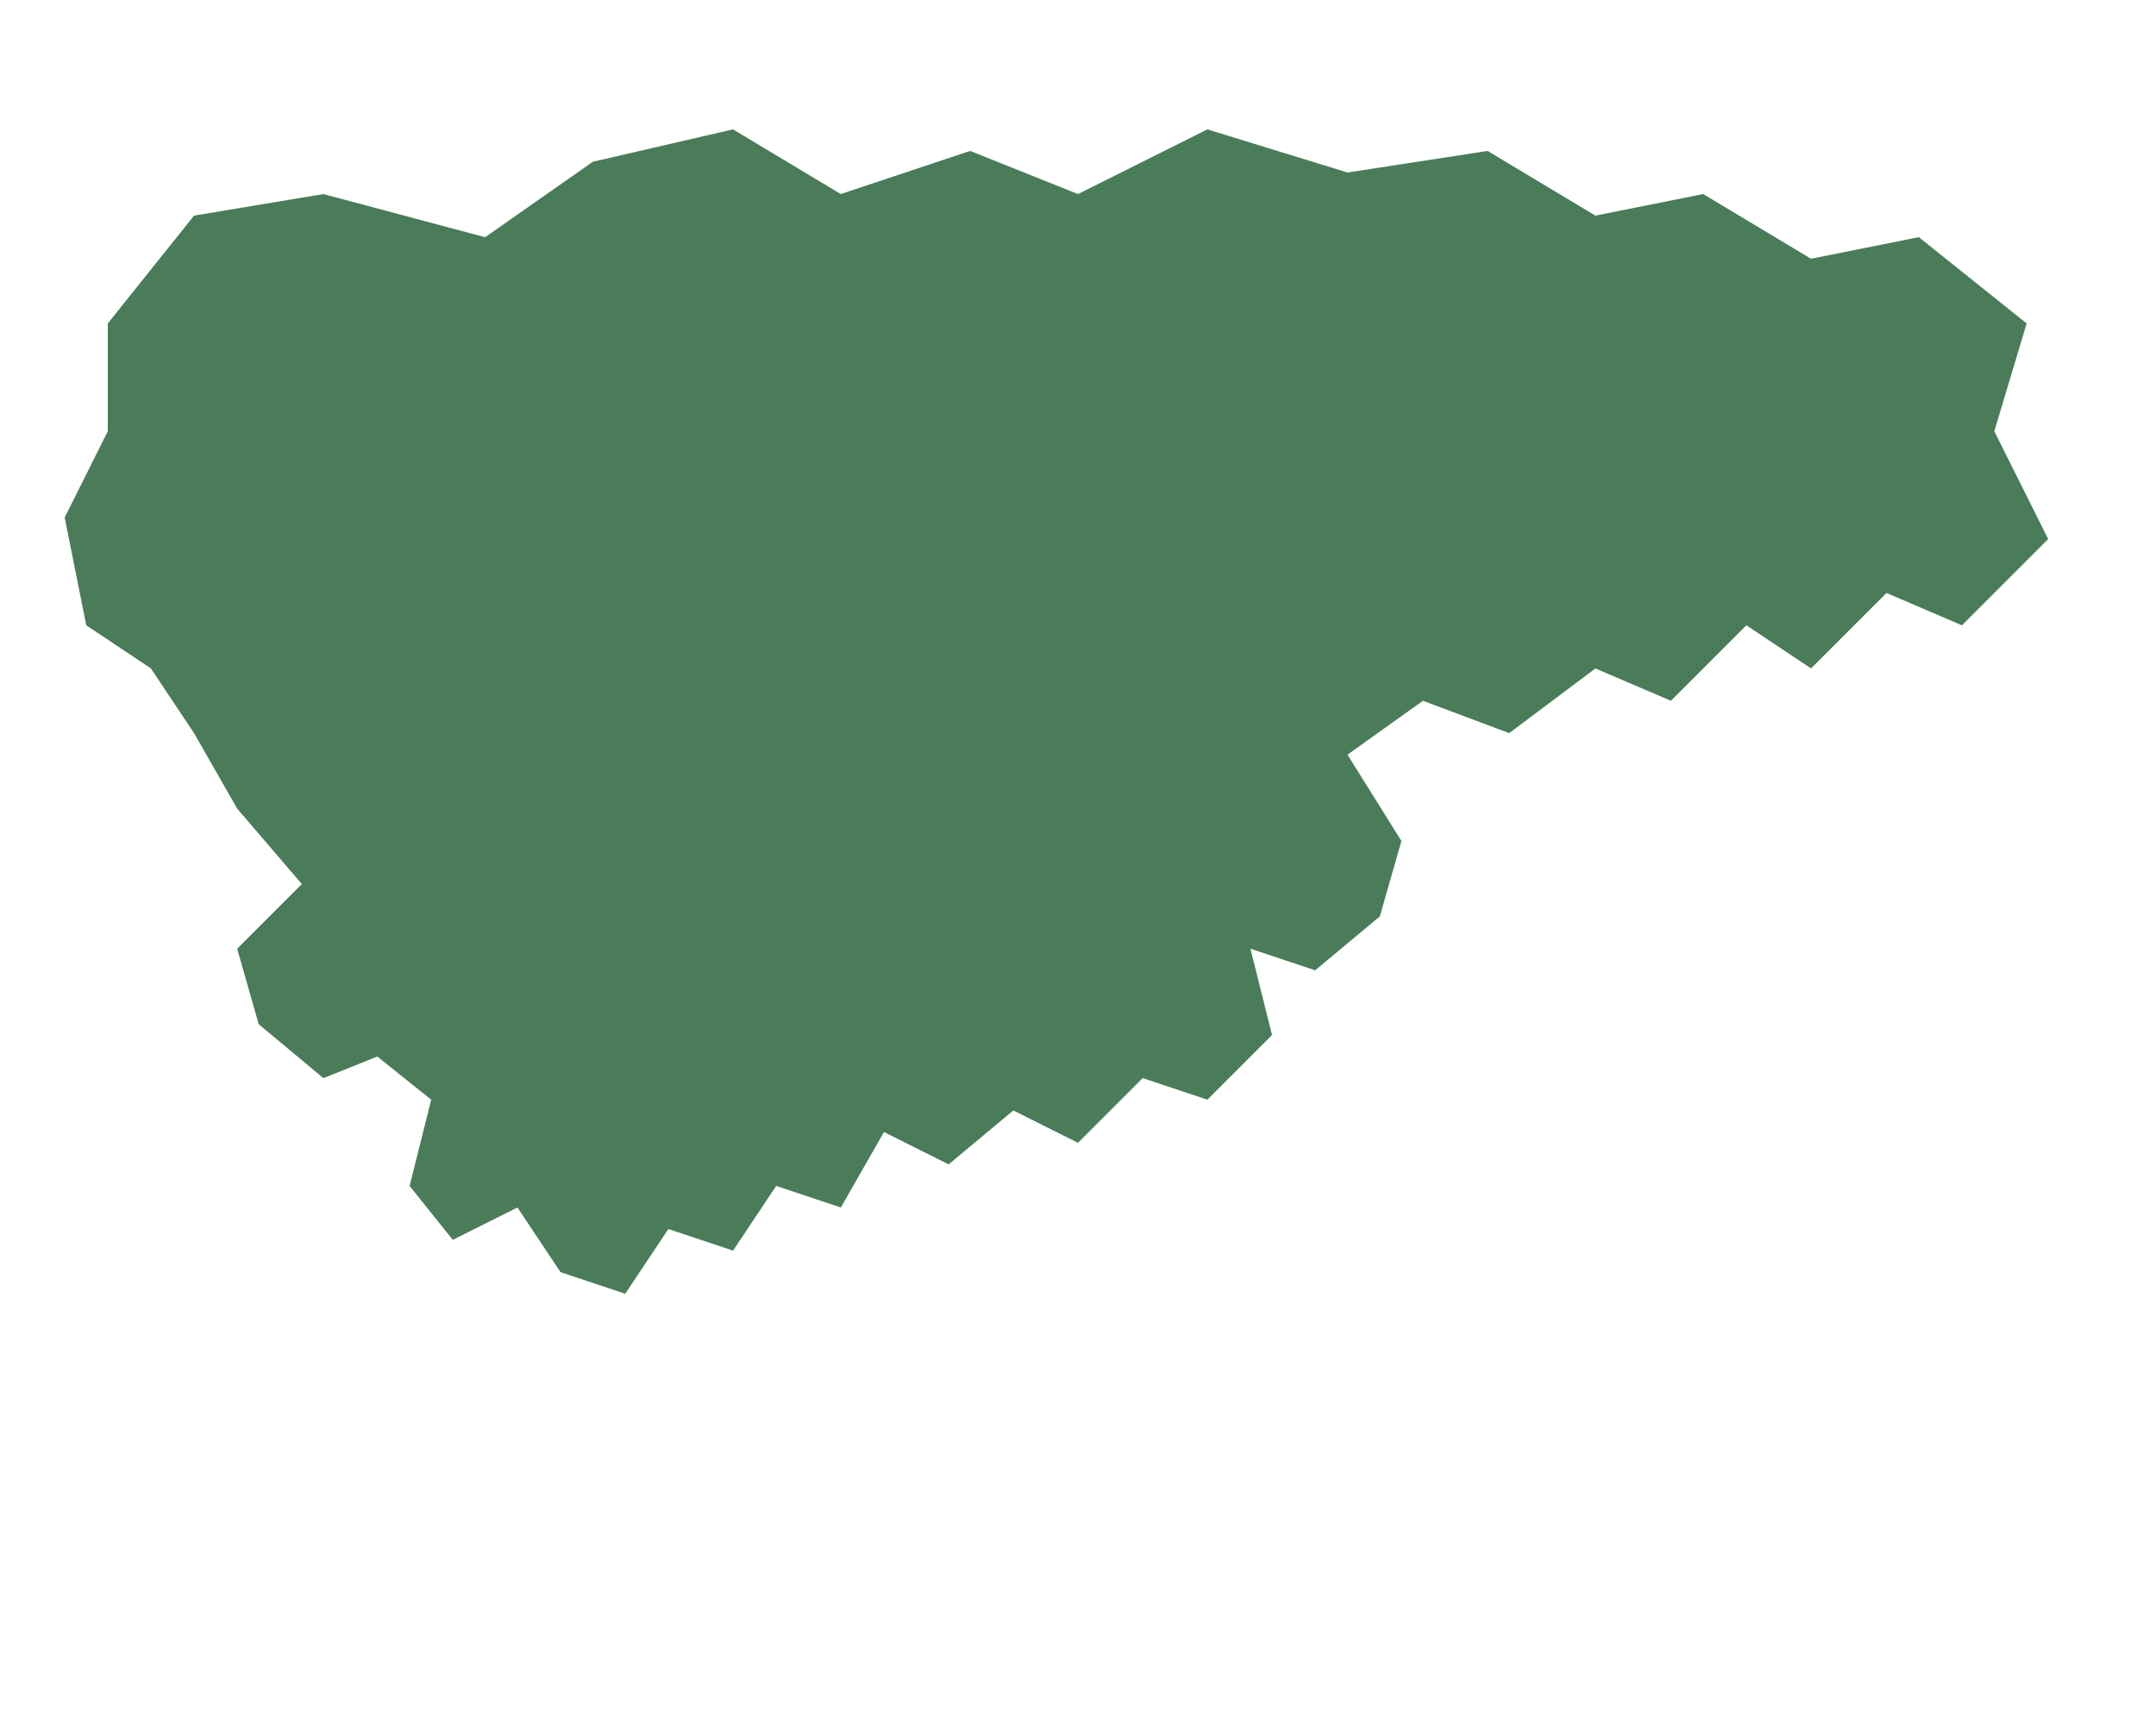
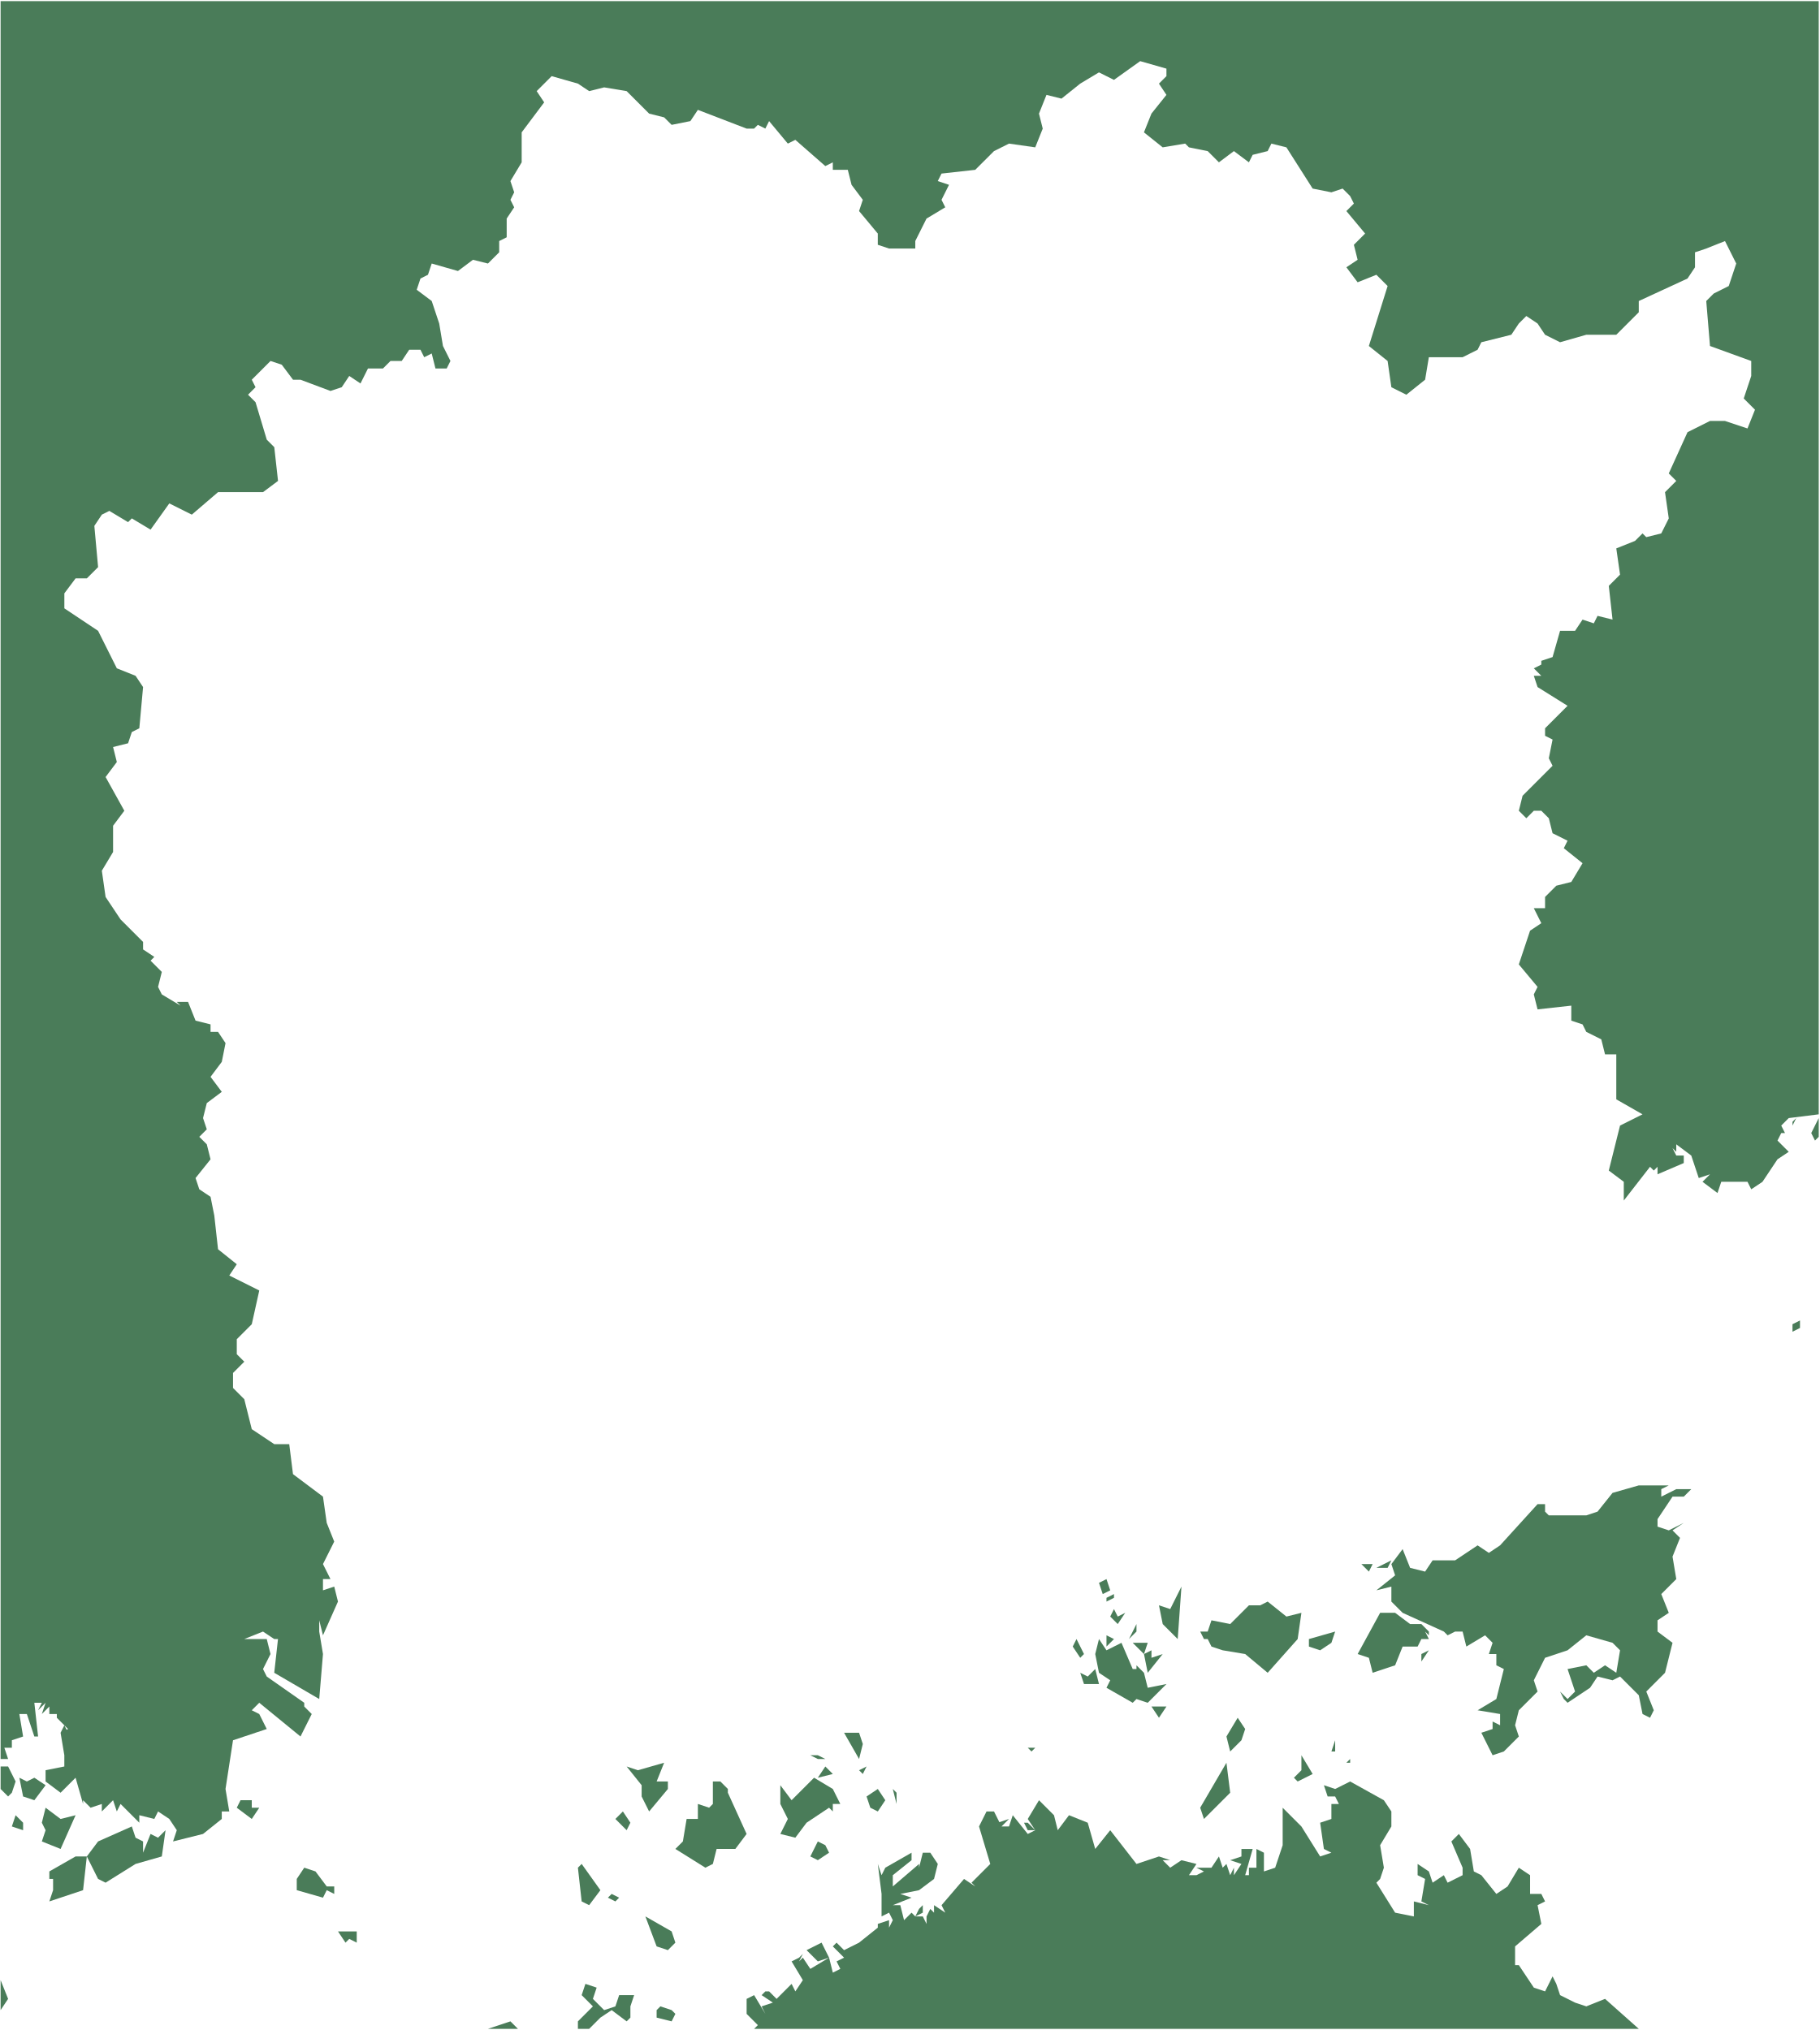
- <svg xmlns="http://www.w3.org/2000/svg" viewBox="0 0 200 160" fill="none">
-   <path d="       M 10,30       L 18,20       L 30,18       L 45,22       L 55,15       L 68,12       L 78,18       L 90,14       L 100,18       L 112,12       L 125,16       L 138,14       L 148,20       L 158,18       L 168,24       L 178,22       L 188,30       L 185,40       L 190,50       L 182,58       L 175,55       L 168,62       L 162,58       L 155,65       L 148,62       L 140,68       L 132,65       L 125,70       L 130,78       L 128,85       L 122,90       L 116,88       L 118,96       L 112,102       L 106,100       L 100,106       L 94,103       L 88,108       L 82,105       L 78,112       L 72,110       L 68,116       L 62,114       L 58,120       L 52,118       L 48,112       L 42,115       L 38,110       L 40,102       L 35,98       L 30,100       L 24,95       L 22,88       L 28,82       L 22,75       L 18,68       L 14,62       L 8,58       L 6,48       L 10,40       Z     " fill="#4a7c59" />
+ <svg xmlns="http://www.w3.org/2000/svg" width="388" height="433" viewBox="0 0 388.107 432.89">
+   <path fill="#4a7c59" d="M 0.13,375.183 H 1.729 L 0.929,372.784 H 2.529 v -1.599 l 2.399,-0.8 -0.8,-4.798 h 1.599 l 1.599,4.798 H 8.126 L 7.327,363.187 H 8.926 l -0.8,1.599 1.599,-1.599 -0.8,2.399 1.599,-1.599 v 1.599 h 1.599 v 0.8 l 2.399,2.399 -1.599,0.8 0.8,4.798 v 2.399 l -3.998,0.8 v 2.399 l 3.199,2.399 3.199,-3.199 1.599,5.598 v -0.8 l 1.599,1.599 2.399,-0.8 v 1.599 l 2.399,-2.399 0.8,2.399 0.8,-1.599 3.998,3.998 v -1.599 l 3.199,0.8 0.8,-1.599 2.399,1.599 1.599,2.399 -0.8,2.399 6.397,-1.599 3.998,-3.199 v -1.599 h 1.599 l -0.8,-4.798 1.599,-10.396 7.197,-2.399 -1.599,-3.199 -1.599,-0.8 1.599,-1.599 8.797,7.197 2.399,-4.798 -1.599,-1.599 v -0.8 l -7.997,-5.598 -0.8,-1.599 1.599,-3.199 -0.8,-3.199 h -4.798 l -4.798,-1.599 4.798,1.599 3.998,-1.599 2.399,1.599 h 6.397 -5.598 l -0.8,7.197 9.596,5.598 0.8,-9.596 -0.8,-4.798 v -2.399 l 0.8,3.199 3.199,-7.197 -0.8,-3.199 -2.399,0.8 v -2.399 h 1.599 l -1.599,-3.199 2.399,-4.798 -1.599,-3.998 -0.8,-5.598 -6.397,-4.798 -0.8,-6.397 H 58.507 l -4.798,-3.199 -1.599,-6.397 -2.399,-2.399 v -3.199 l 2.399,-2.399 -1.599,-1.599 v -3.199 l 3.199,-3.199 1.599,-7.197 -6.397,-3.199 1.599,-2.399 -3.998,-3.199 -0.8,-7.197 -0.8,-3.998 -2.399,-1.599 -0.8,-2.399 3.199,-3.998 -0.8,-3.199 -1.599,-1.599 1.599,-1.599 -0.8,-2.399 0.8,-3.199 3.199,-2.399 -2.399,-3.199 2.399,-3.199 0.8,-3.998 -1.599,-2.399 h -1.599 v -1.599 l -3.199,-0.8 -1.599,-3.998 h -2.399 l 0.8,0.8 -3.998,-2.399 -0.8,-1.599 0.8,-3.199 -2.399,-2.399 0.8,-0.8 -2.399,-1.599 v -1.599 l -4.798,-4.798 -3.199,-4.798 -0.8,-5.598 2.399,-3.998 v -5.598 l 2.399,-3.199 -3.998,-7.197 2.399,-3.199 -0.8,-3.199 3.199,-0.8 0.8,-2.399 1.599,-0.8 0.8,-8.797 -1.599,-2.399 -3.998,-1.599 -3.998,-7.997 -7.197,-4.798 v -3.199 l 2.399,-3.199 h 2.399 l 2.399,-2.399 -0.8,-8.797 1.599,-2.399 1.599,-0.8 3.998,2.399 0.8,-0.8 3.998,2.399 3.998,-5.598 4.798,2.399 5.598,-4.798 h 9.596 l 3.199,-2.399 -0.8,-7.197 -1.599,-1.599 -2.399,-7.997 -1.599,-1.599 1.599,-1.599 -0.8,-1.599 3.998,-3.998 2.399,0.8 2.399,3.199 h 1.599 l 6.397,2.399 2.399,-0.8 1.599,-2.399 2.399,1.599 1.599,-3.199 h 3.199 l 1.599,-1.599 h 2.399 l 1.599,-2.399 h 2.399 l 0.8,1.599 1.599,-0.8 0.8,3.199 h 2.399 l 0.8,-1.599 -1.599,-3.199 -0.8,-4.798 -1.599,-4.798 -3.199,-2.399 0.8,-2.399 1.599,-0.8 0.8,-2.399 5.598,1.599 3.199,-2.399 3.199,0.8 2.399,-2.399 v -2.399 l 1.599,-0.8 v -3.998 l 1.599,-2.399 -0.8,-1.599 0.8,-1.599 -0.8,-2.399 2.399,-3.998 v -6.397 l 4.798,-6.397 -1.599,-2.399 3.199,-3.199 5.598,1.599 2.399,1.599 3.199,-0.8 4.798,0.8 4.798,4.798 3.199,0.8 1.599,1.599 3.998,-0.8 1.599,-2.399 10.396,3.998 h 1.599 l 0.8,-0.8 1.599,0.8 0.8,-1.599 3.998,4.798 1.599,-0.8 6.397,5.598 1.599,-0.8 v 1.599 h 3.199 l 0.8,3.199 2.399,3.199 -0.8,2.399 3.998,4.798 v 2.399 l 2.399,0.8 h 5.598 v -1.599 l 2.399,-4.798 3.998,-2.399 -0.8,-1.599 1.599,-3.199 -2.399,-0.8 0.8,-1.599 7.197,-0.8 3.998,-3.998 3.199,-1.599 5.598,0.8 1.599,-3.998 -0.8,-3.199 1.599,-3.998 3.199,0.8 3.998,-3.199 3.998,-2.399 3.199,1.599 5.598,-3.998 5.598,1.599 v 1.599 l -1.599,1.599 1.599,2.399 -3.199,3.998 -1.599,3.998 3.998,3.199 4.798,-0.8 0.8,0.8 3.998,0.8 2.399,2.399 3.199,-2.399 3.199,2.399 0.8,-1.599 3.199,-0.8 0.8,-1.599 3.199,0.8 5.598,8.797 3.998,0.8 2.399,-0.8 1.599,1.599 0.8,1.599 -1.599,1.599 3.998,4.798 -2.399,2.399 0.8,3.199 -2.399,1.599 2.399,3.199 3.998,-1.599 2.399,2.399 -3.998,12.795 3.998,3.199 0.8,5.598 3.199,1.599 3.998,-3.199 0.8,-4.798 h 7.197 l 3.199,-1.599 0.8,-1.599 6.397,-1.599 1.599,-2.399 1.599,-1.599 2.399,1.599 1.599,2.399 3.199,1.599 5.598,-1.599 h 6.397 l 4.798,-4.798 v -2.399 l 10.396,-4.798 1.599,-2.399 v -3.199 l 2.399,-0.8 3.998,-1.599 2.399,4.798 -1.599,4.798 -3.199,1.599 -1.599,1.599 0.8,9.596 8.797,3.199 v 3.199 l -1.599,4.798 2.399,2.399 -1.599,3.998 -4.798,-1.599 h -3.199 l -4.798,2.399 -3.998,8.797 1.599,1.599 -2.399,2.399 0.8,5.598 -1.599,3.199 -3.199,0.8 -0.8,-0.8 -1.599,1.599 -3.998,1.599 0.8,5.598 -2.399,2.399 0.8,7.197 -3.199,-0.8 -0.8,1.599 -2.399,-0.8 -1.599,2.399 h -3.199 l -1.599,5.598 -2.399,0.8 v 0.8 l -1.599,0.8 1.599,1.599 h -1.599 l 0.8,2.399 6.397,3.998 -4.798,4.798 v 1.599 l 1.599,0.8 -0.8,3.998 0.8,1.599 -6.397,6.397 -0.8,3.199 1.599,1.599 1.599,-1.599 h 1.599 l 1.599,1.599 0.8,3.199 3.199,1.599 -0.8,1.599 3.998,3.199 -2.399,3.998 -3.199,0.8 -2.399,2.399 v 2.399 h -2.399 l 1.599,3.199 -2.399,1.599 -2.399,7.197 3.998,4.798 -0.8,1.599 0.8,3.199 7.197,-0.8 v 3.199 l 2.399,0.8 0.8,1.599 3.199,1.599 0.8,3.199 h 2.399 v 9.596 l 5.598,3.199 -4.798,2.399 -2.399,9.596 3.199,2.399 v 3.998 l 5.598,-7.197 0.8,0.8 0.8,-0.8 v 1.599 l 5.598,-2.399 v -1.599 h -3.199 1.599 l -0.8,-1.599 0.8,0.8 v -3.998 2.399 l 3.199,2.399 1.599,4.798 2.399,-0.8 -1.599,1.599 3.199,2.399 0.8,-2.399 h 5.598 l 0.8,1.599 2.399,-1.599 3.199,-4.798 2.399,-1.599 -2.399,-2.399 0.8,-1.599 h 0.8 l -0.8,-1.599 1.599,-1.599 6.397,-0.8 V 0.13 H 0.13 Z m 387.848,-136.746 -1.599,3.199 0.8,1.599 0.8,-0.8 z M 0.13,382.38 v -0.8 l 1.599,1.599 0.8,-0.8 0.8,-2.399 -1.599,-3.199 H 0.13 Z m 110.357,50.38 -1.599,-1.599 -4.798,1.599 z m 254.3,0 z m -15.194,0 -7.197,-6.397 -3.998,1.599 -2.399,-0.8 -3.199,-1.599 -0.8,-2.399 -0.8,-1.599 -1.599,3.199 -2.399,-0.8 -3.199,-4.798 h -0.8 v -3.998 l 5.598,-4.798 -0.8,-3.998 1.599,-0.8 -0.8,-1.599 h -2.399 v -3.998 l -2.399,-1.599 -2.399,3.998 -2.399,1.599 -3.199,-3.998 -1.599,-0.8 -0.8,-4.798 -2.399,-3.199 -1.599,1.599 2.399,5.598 v 1.599 l -3.199,1.599 -0.8,-1.599 -2.399,1.599 -0.8,-2.399 -2.399,-1.599 v 2.399 l 1.599,0.8 -0.8,4.798 1.599,0.8 -3.199,-0.8 v 3.199 l -3.998,-0.8 -3.998,-6.397 0.8,-0.8 0.8,-2.399 -0.8,-4.798 2.399,-3.998 v -3.199 l -1.599,-2.399 -7.197,-3.998 -3.199,1.599 -2.399,-0.8 0.8,2.399 h 1.599 l 0.8,1.599 h -1.599 v 3.199 l -2.399,0.8 0.8,5.598 1.599,0.8 -2.399,0.8 -3.998,-6.397 -3.998,-3.998 v 7.997 l -1.599,4.798 -2.399,0.8 v -3.998 l -1.599,-0.8 v 3.998 h -1.599 v 1.599 h -0.8 l 1.599,-5.598 h -2.399 v 1.599 l -2.399,0.8 2.399,0.8 -1.599,2.399 v -1.599 l -0.8,1.599 -0.8,-2.399 -0.8,0.8 -0.8,-2.399 -1.599,2.399 h -3.199 l 1.599,0.8 -1.599,0.8 h -1.599 l 1.599,-2.399 -3.199,-0.8 -2.399,1.599 -1.599,-1.599 h 1.599 l -2.399,-0.8 -4.798,1.599 -5.598,-7.197 -3.199,3.998 -1.599,-5.598 -3.998,-1.599 -2.399,3.199 -0.8,-3.199 -3.199,-3.199 -2.399,3.998 1.599,2.399 -1.599,0.8 -3.199,-3.998 -0.8,2.399 h -1.599 l -1.599,-3.199 h -1.599 l -1.599,3.199 2.399,7.997 -3.998,3.998 0.8,0.8 -2.399,-1.599 -4.798,5.598 0.8,1.599 -2.399,-1.599 v 1.599 l -0.8,-0.8 -0.8,1.599 v 1.599 l -0.8,-1.599 h -1.599 l -0.8,-0.8 -1.599,1.599 -0.8,-3.199 h -1.599 l 3.998,-1.599 -2.399,-0.8 3.998,-0.8 3.199,-2.399 0.8,-3.199 -1.599,-2.399 h -1.599 l -0.8,3.199 v -0.8 l -5.598,4.798 v -2.399 l 3.998,-3.199 v -1.599 l -5.598,3.199 -0.8,1.599 -0.8,-2.399 0.8,6.397 v 4.798 l 1.599,-0.8 0.8,1.599 -0.8,1.599 v -1.599 l -2.399,0.8 v 0.8 l -3.998,3.199 -3.199,1.599 -1.599,-1.599 -0.8,0.8 2.399,2.399 -1.599,0.8 0.8,1.599 -1.599,0.8 -0.8,-3.199 -3.998,2.399 0.8,2.399 -0.8,-2.399 -2.399,0.8 2.399,-0.8 -1.599,-2.399 -0.8,0.8 0.8,-0.8 -0.8,0.8 0.8,-1.599 -0.8,0.8 -1.599,0.8 2.399,3.998 -1.599,2.399 -0.8,-1.599 -3.199,3.199 -1.599,-1.599 h -0.8 l 0.8,-0.8 -1.599,1.599 2.399,1.599 -2.399,0.8 0.8,1.599 -2.399,-3.998 -1.599,0.8 v 3.199 l 2.399,2.399 -0.8,0.8 z m -223.912,0 2.399,-2.399 2.399,-1.599 3.199,2.399 0.8,-0.8 v -2.399 l 0.8,-2.399 h -3.199 l -0.8,2.399 -2.399,0.8 -2.399,-2.399 0.8,-2.399 -2.399,-0.8 -0.8,2.399 2.399,2.399 -3.199,3.199 v 1.599 z M 0.13,428.762 1.729,426.363 0.13,422.364 Z m 382.25,-144.743 1.599,-0.8 v -1.599 l -1.599,0.8 z m -86.366,50.38 0.8,-1.599 -3.199,1.599 z m -60.776,5.598 1.599,-0.8 -0.8,-2.399 -1.599,0.8 z m 0.8,1.599 1.599,-0.8 v -0.8 l -1.599,0.8 z m 11.196,0.8 0.8,3.998 3.199,3.199 0.8,-11.196 -2.399,4.798 z m 60.776,5.598 0.8,0.8 1.599,-0.8 h 1.599 l 0.8,3.199 3.998,-2.399 1.599,1.599 -0.8,2.399 h 1.599 v 2.399 l 1.599,0.8 -1.599,6.397 -3.998,2.399 4.798,0.8 v 2.399 l -1.599,-0.8 v 1.599 l -2.399,0.8 2.399,4.798 2.399,-0.8 3.199,-3.199 -0.8,-2.399 0.8,-3.199 3.998,-3.998 -0.8,-2.399 2.399,-4.798 4.798,-1.599 3.998,-3.199 5.598,1.599 1.599,1.599 -0.8,4.798 -2.399,-1.599 -2.399,1.599 -1.599,-1.599 -3.998,0.8 1.599,4.798 -1.599,1.599 -1.599,-1.599 0.8,1.599 0.8,0.8 4.798,-3.199 1.599,-2.399 3.199,0.8 1.599,-0.8 3.998,3.998 0.8,3.998 1.599,0.8 0.8,-1.599 -1.599,-3.998 3.998,-3.998 1.599,-6.397 -3.199,-2.399 v -2.399 l 2.399,-1.599 -1.599,-3.998 3.199,-3.199 -0.8,-4.798 1.599,-3.998 -1.599,-1.599 2.399,-1.599 -3.199,1.599 -2.399,-0.8 v -1.599 l 3.199,-4.798 h 2.399 l 1.599,-1.599 h -3.199 l -3.199,1.599 v -1.599 l 1.599,-0.8 h -6.397 l -5.598,1.599 -3.199,3.998 -2.399,0.8 h -7.997 l -0.8,-0.8 v -1.599 h -1.599 l -7.997,8.797 -2.399,1.599 -2.399,-1.599 -4.798,3.199 h -4.798 l -1.599,2.399 -3.199,-0.8 -1.599,-3.998 -2.399,3.199 0.8,2.399 -3.998,3.199 3.199,-0.8 v 3.199 l 2.399,2.399 z m -67.174,1.599 1.599,-1.599 V 346.394 Z m 40.784,2.399 2.399,-1.599 0.8,-2.399 -5.598,1.599 v 1.599 z m -51.18,1.599 0.8,-0.8 -1.599,-3.199 -0.8,1.599 z m 72.772,0.8 1.599,-2.399 -1.599,0.8 z m -32.787,2.399 6.397,-7.197 0.8,-5.598 -3.199,0.8 -3.998,-3.199 -1.599,0.8 h -2.399 l -3.998,3.998 -3.998,-0.8 -0.8,2.399 h -1.599 l 0.8,1.599 h 0.8 l 0.8,1.599 2.399,0.8 4.798,0.8 z m -28.789,6.397 0.8,-0.8 2.399,0.8 3.998,-3.998 -3.998,0.8 -0.8,-3.199 -1.599,-1.599 v 0.8 H 241.635 l -2.399,-5.598 -3.199,1.599 -1.599,-2.399 -0.8,3.199 0.8,3.998 2.399,1.599 -0.8,1.599 z m 5.598,3.199 1.599,-2.399 h -3.199 z m -232.709,3.199 -0.8,-1.599 -0.8,1.599 z m 204.72,3.199 0.8,0.8 0.8,-0.8 z m 43.183,0.8 2.399,-2.399 0.8,-2.399 -1.599,-2.399 -2.399,3.998 z m 21.592,0 h 0.8 v -2.399 z m 3.998,2.399 v -0.8 l -0.8,0.8 z m -113.556,3.199 3.199,-0.8 -1.599,-1.599 z m 102.36,0.8 3.199,-1.599 -2.399,-3.998 v 3.199 l -1.599,1.599 z m -85.567,4.798 v -2.399 l -0.8,-0.8 z m -52.779,1.599 3.998,-4.798 v -1.599 h -2.399 l 1.599,-3.998 -5.598,1.599 -2.399,-0.8 3.199,3.998 v 2.399 z m 118.354,1.599 5.598,-5.598 -0.8,-6.397 -5.598,9.596 z m -203.121,0 1.599,-2.399 h -1.599 v -1.599 h -2.399 l -0.8,1.599 z m 159.937,1.599 1.599,-1.599 -2.399,0.8 z m -79.969,0.8 0.8,-1.599 -1.599,-2.399 -1.599,1.599 z m 85.567,0 h 1.599 l -1.599,-1.599 h -0.8 z m -206.319,3.998 3.199,-7.197 -3.199,0.8 -3.199,-2.399 -0.8,3.199 0.8,1.599 -0.8,2.399 z m 137.546,3.998 1.599,-0.8 0.8,-3.199 h 3.998 l 2.399,-3.199 -3.998,-8.797 v -0.8 l -1.599,-1.599 h -1.599 v 4.798 l -0.8,0.8 -2.399,-0.8 v 3.199 h -2.399 l -0.8,4.798 -1.599,1.599 z m -127.95,3.199 6.397,-3.998 5.598,-1.599 0.8,-5.598 -1.599,1.599 -1.599,-0.8 -1.599,3.998 v -2.399 l -1.599,-0.8 -0.8,-2.399 -7.197,3.199 -2.399,3.199 2.399,4.798 z m 108.757,3.998 0.8,-0.8 -1.599,-0.8 -0.8,0.8 z m -120.753,0 7.197,-2.399 0.8,-7.197 h -2.399 l -5.598,3.199 v 1.599 h 0.8 v 2.399 z m 115.155,0.8 2.399,-3.199 -3.998,-5.598 -0.8,0.8 0.8,7.197 z m 69.573,2.399 1.599,-0.8 v -1.599 l -0.8,0.8 z m -121.552,5.598 0.8,-0.8 1.599,0.8 v -2.399 h -3.998 z m 68.773,1.599 1.599,-1.599 -0.8,-2.399 -5.598,-3.199 2.399,6.397 z m 31.987,2.399 2.399,-0.8 -1.599,-3.199 -3.199,1.599 z m -31.188,12.795 0.8,-1.599 -0.8,-0.8 -2.399,-0.8 -0.8,0.8 v 1.599 z m -74.371,-26.39 0.8,-1.599 1.599,0.8 v -1.599 h -1.599 l -2.399,-3.199 -2.399,-0.8 -1.599,2.399 v 2.399 z m 105.559,-7.997 2.399,-1.599 -0.8,-1.599 -1.599,-0.8 -1.599,3.199 z m -4.798,-4.798 2.399,-3.199 4.798,-3.199 -0.8,-0.8 1.599,1.599 v -1.599 h 1.599 l -1.599,-3.199 -3.998,-2.399 -4.798,4.798 -2.399,-3.199 v 3.998 l 1.599,3.199 -1.599,3.199 z M 4.928,390.377 v -1.599 l -1.599,-1.599 -0.8,2.399 z m 182.329,-3.998 1.599,-2.399 -1.599,-2.399 -2.399,1.599 0.8,2.399 z M 7.327,383.979 l 2.399,-3.199 -2.399,-1.599 -1.599,0.8 -1.599,-0.8 0.8,3.998 z m 176.731,-5.598 0.8,-1.599 -1.599,0.8 z m -9.596,-3.199 h 1.599 l -1.599,-0.8 h -1.599 z m 8.797,0 0.8,-3.199 -0.8,-2.399 h -3.199 z m 49.581,-15.994 h 1.599 l -0.8,-3.199 -1.599,1.599 -1.599,-0.8 0.8,2.399 z m 59.977,-2.399 4.798,-1.599 1.599,-3.998 h 3.199 l 0.8,-1.599 h 1.599 l -0.8,-1.599 0.8,0.8 v -0.8 L 303.211,346.394 h -2.399 l -3.199,-2.399 h -3.199 l -4.798,8.797 2.399,0.8 z m -47.981,0 3.199,-3.998 -2.399,0.8 v -1.599 l -1.599,0.8 z m -0.8,-3.998 0.8,-2.399 H 241.635 Z m -7.997,-1.599 1.599,-1.599 -1.599,-0.8 z m 2.399,-4.798 1.599,-2.399 -1.599,0.8 -0.8,-1.599 -0.8,1.599 z m 53.579,-11.196 0.8,-1.599 h -2.399 z m 90.365,-95.163 0.8,-1.599 -0.8,0.8 z" />
</svg>
